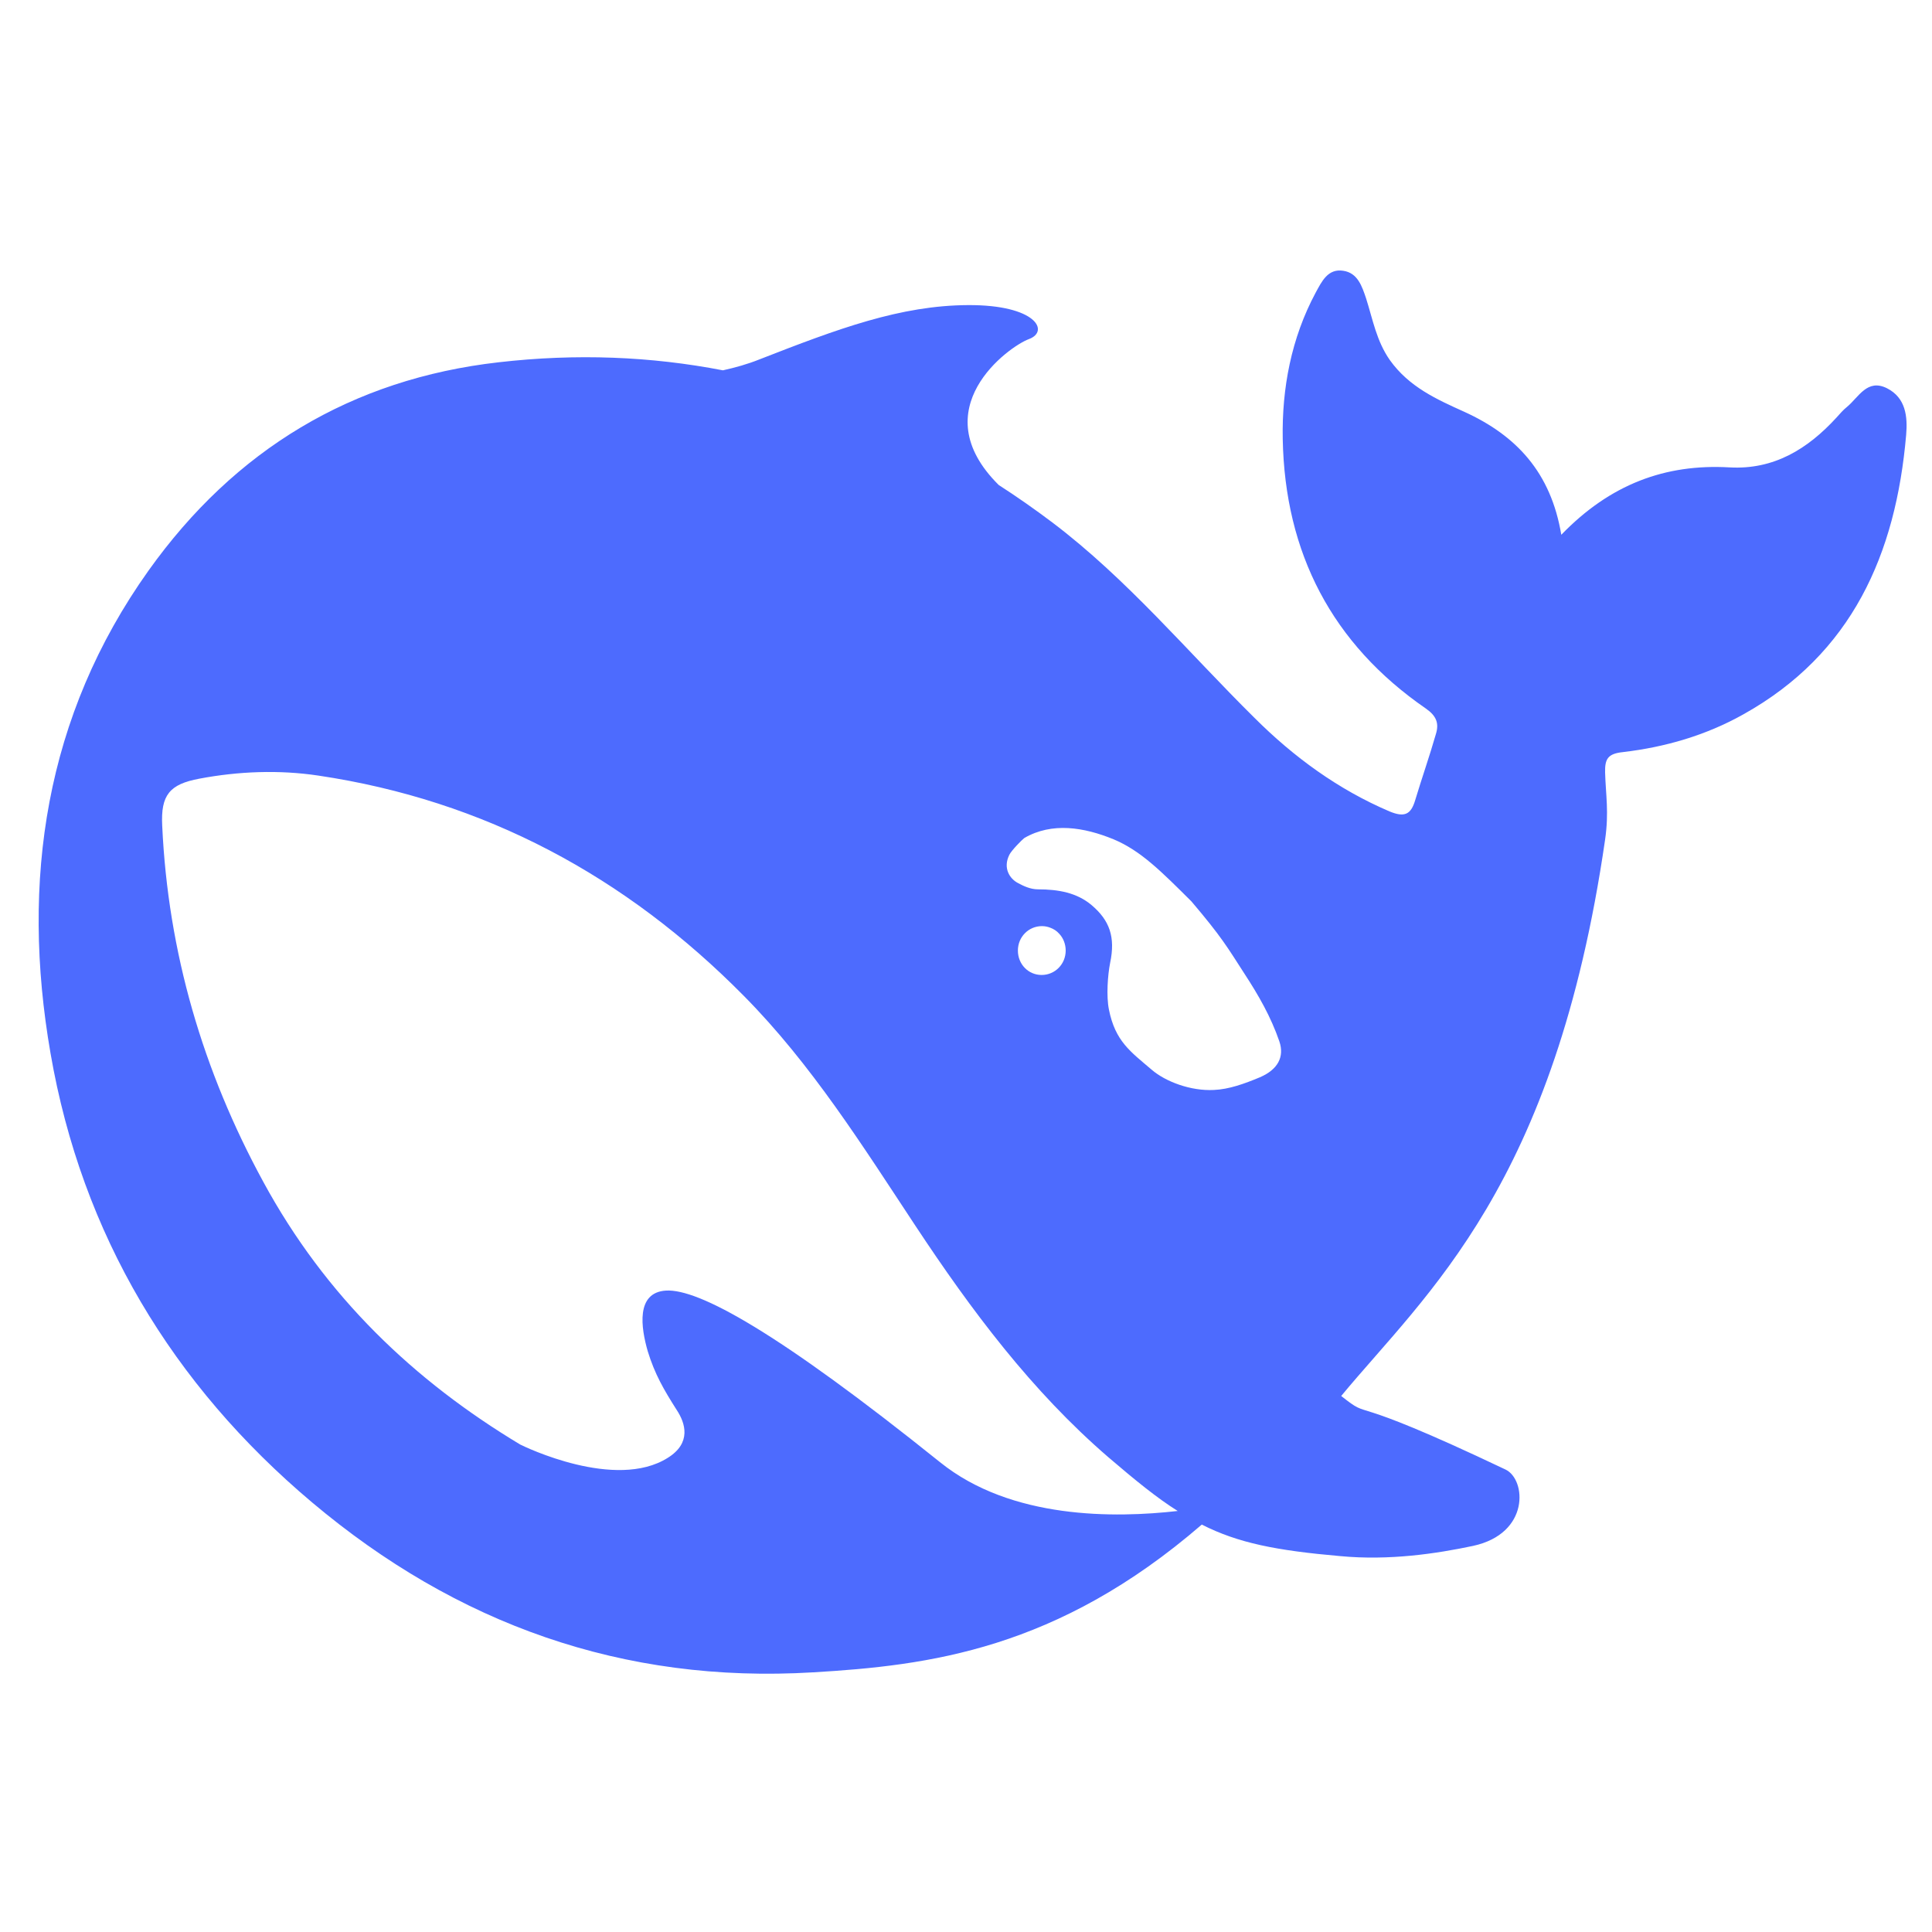
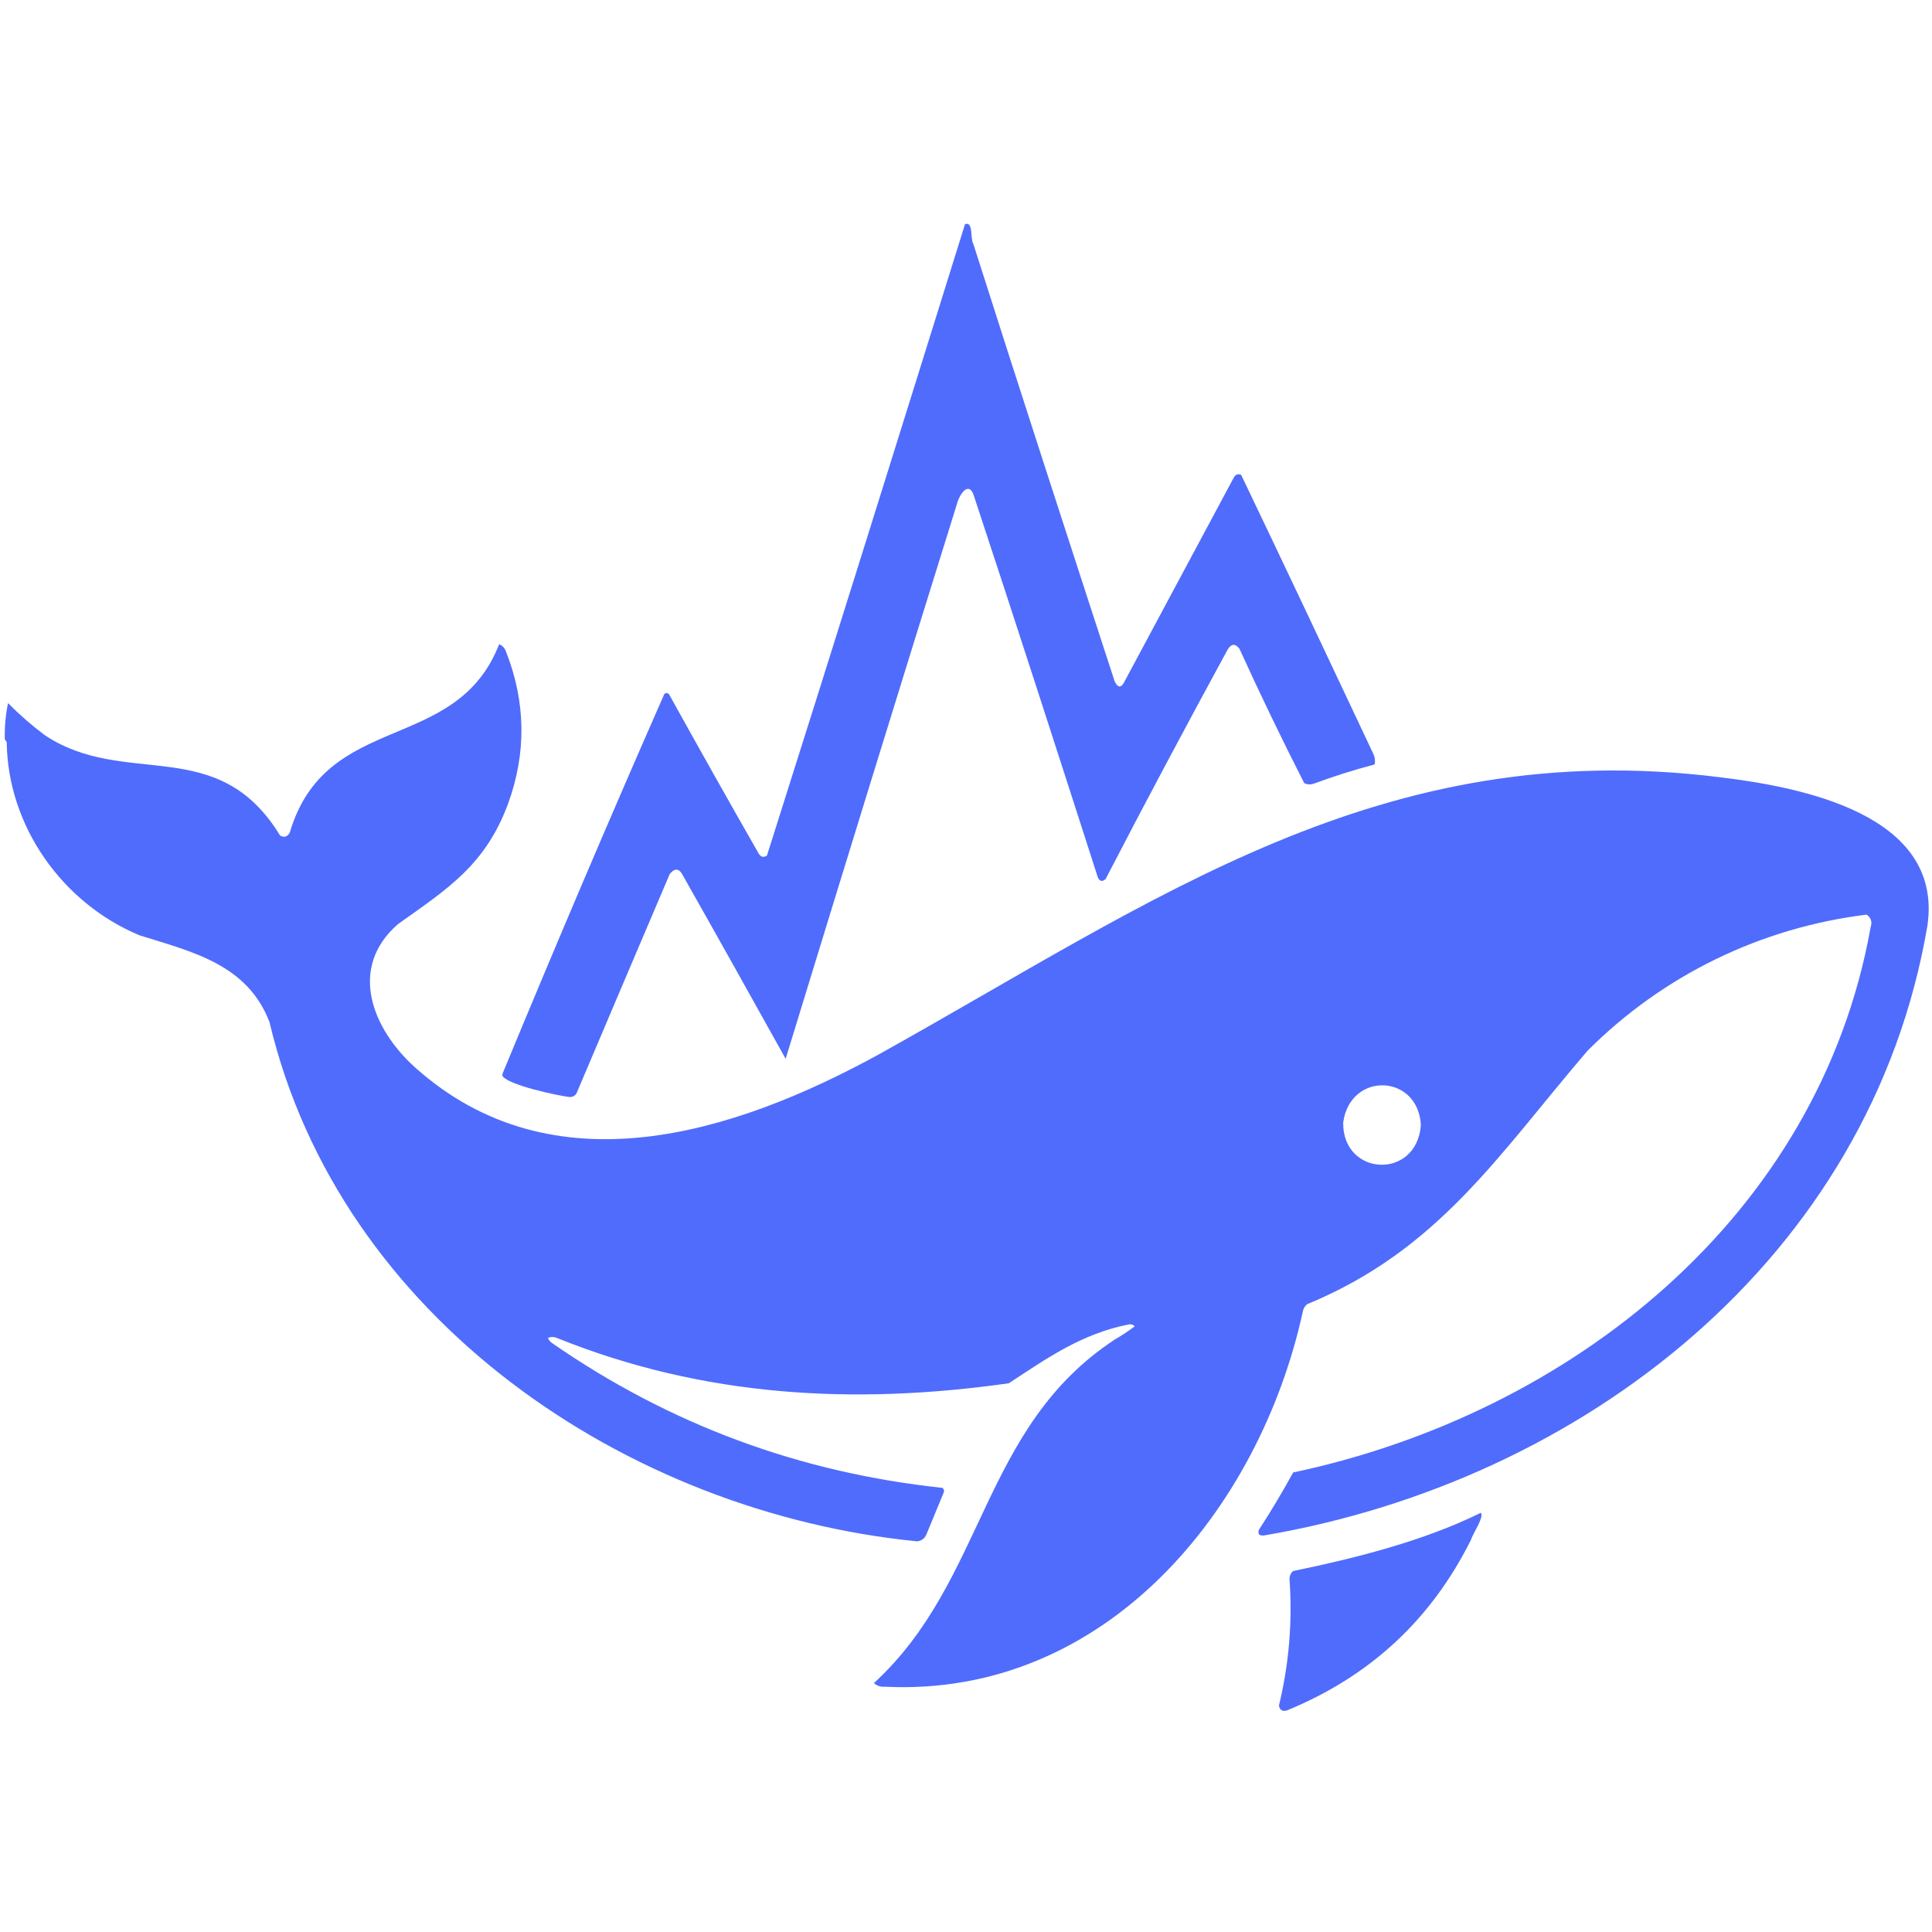
- <svg xmlns="http://www.w3.org/2000/svg" width="50" height="50" viewBox="0 0 50 50" fill="none">
-   <path id="path" d="M48.835 10.048C48.323 9.792 48.102 10.28 47.803 10.528C47.701 10.608 47.614 10.712 47.527 10.808C46.779 11.624 45.905 12.16 44.762 12.096C43.092 12 41.666 12.536 40.406 13.84C40.138 12.232 39.248 11.272 37.893 10.656C37.184 10.336 36.467 10.016 35.97 9.32C35.623 8.824 35.529 8.272 35.356 7.728C35.246 7.4 35.135 7.064 34.765 7.008C34.363 6.944 34.206 7.288 34.048 7.576C33.418 8.752 33.173 10.048 33.197 11.36C33.252 14.312 34.474 16.664 36.9 18.336C37.176 18.528 37.247 18.72 37.16 19C36.995 19.576 36.797 20.136 36.624 20.712C36.514 21.08 36.349 21.16 35.962 21C34.631 20.432 33.481 19.592 32.464 18.576C30.739 16.872 29.179 14.992 27.233 13.52C26.776 13.176 26.319 12.856 25.847 12.552C23.862 10.584 26.107 8.968 26.627 8.776C27.17 8.576 26.816 7.888 25.059 7.896C23.302 7.904 21.695 8.504 19.647 9.304C19.348 9.424 19.032 9.512 18.709 9.584C16.85 9.224 14.92 9.144 12.903 9.376C9.106 9.808 6.073 11.64 3.843 14.768C1.165 18.528 0.534 22.8 1.307 27.256C2.118 31.952 4.466 35.84 8.074 38.88C11.816 42.032 16.125 43.576 21.041 43.28C24.027 43.104 27.352 42.696 31.102 39.456C32.047 39.936 33.04 40.128 34.686 40.272C35.955 40.392 37.176 40.208 38.121 40.008C39.602 39.688 39.499 38.288 38.964 38.032C34.623 35.968 35.576 36.808 34.71 36.128C36.916 33.464 40.24 30.696 41.54 21.728C41.643 21.016 41.556 20.568 41.54 19.992C41.532 19.64 41.611 19.504 42.005 19.464C43.092 19.336 44.148 19.032 45.117 18.488C47.929 16.92 49.064 14.344 49.331 11.256C49.371 10.784 49.324 10.296 48.835 10.048ZM24.326 37.84C20.12 34.464 18.079 33.352 17.236 33.4C16.448 33.448 16.59 34.368 16.763 34.968C16.944 35.56 17.181 35.968 17.512 36.488C17.74 36.832 17.898 37.344 17.283 37.728C15.928 38.584 13.573 37.44 13.462 37.384C10.721 35.736 8.428 33.56 6.813 30.584C5.253 27.72 4.348 24.648 4.198 21.368C4.158 20.576 4.387 20.296 5.159 20.152C6.175 19.96 7.223 19.92 8.239 20.072C12.533 20.712 16.189 22.672 19.253 25.776C21.002 27.544 22.325 29.656 23.689 31.72C25.138 33.912 26.698 36 28.683 37.712C29.384 38.312 29.943 38.768 30.479 39.104C28.864 39.288 26.17 39.328 24.326 37.84ZM26.343 24.6C26.343 24.248 26.619 23.968 26.966 23.968C27.044 23.968 27.115 23.984 27.178 24.008C27.265 24.04 27.344 24.088 27.407 24.16C27.517 24.272 27.58 24.432 27.58 24.6C27.58 24.952 27.304 25.232 26.957 25.232C26.611 25.232 26.343 24.952 26.343 24.6ZM32.606 27.88C32.205 28.048 31.803 28.192 31.416 28.208C30.818 28.24 30.164 27.992 29.81 27.688C29.258 27.216 28.864 26.952 28.699 26.128C28.628 25.776 28.668 25.232 28.73 24.92C28.872 24.248 28.714 23.816 28.25 23.424C27.872 23.104 27.391 23.016 26.863 23.016C26.666 23.016 26.485 22.928 26.351 22.856C26.13 22.744 25.949 22.464 26.123 22.12C26.178 22.008 26.446 21.736 26.509 21.688C27.226 21.272 28.053 21.408 28.817 21.72C29.526 22.016 30.061 22.56 30.834 23.328C31.622 24.256 31.763 24.512 32.212 25.208C32.567 25.752 32.89 26.312 33.11 26.952C33.245 27.352 33.071 27.68 32.606 27.88Z" fill="#4D6BFE" fill-opacity="1" fill-rule="nonzero" />
+ <svg xmlns="http://www.w3.org/2000/svg" width="358" height="358" version="1.1">
+   <path d="m0.892 137c-0.06-2.28 0.14-4.52 0.6-6.71 2.11 2.14 4.38 4.12 6.81 5.94 15 9.97 32-0.44 43.6 18.6 0.77 0.42 1.36 0.23 1.79-0.55 6.73-22.7 30.8-14.4 38.8-34.9 0.62 0.26 1.05 0.71 1.27 1.36 3.68 9.35 3.81 18.8 0.38 28.2-4.19 11.3-11.1 15.7-20.4 22.3-9.31 8.12-4.75 19.4 3.11 26.5 25.6 23 59.2 12.3 85.9-2.31 51.4-28.6 93.1-59.3 156-51.4 15 1.82 41.4 6.84 38.4 27.5-10.5 61.7-64 103-123 113-0.86 0.04-1.14-0.32-0.86-1.08 2.25-3.47 4.36-7 6.33-10.6 51.4-10.9 97.4-47.4 107-101 0.33-1 0.09-1.79-0.73-2.37-19.6 2.41-37.7 11.2-51.7 25.2-16.4 19.1-27.5 36.9-52 47-0.39 0.34-0.65 0.76-0.76 1.27-8.07 37-36.7 71.6-77.5 69.6-0.8 0.05-1.46-0.17-1.99-0.68 20.8-19.1 19.8-47.4 44.7-63.7 1.27-0.73 2.47-1.53 3.63-2.41-0.3-0.31-0.68-0.43-1.14-0.34-8.71 1.74-15 6.17-22.2 10.9-28.7 4.07-56.5 2.55-83.6-8.34-0.6-0.28-1.2-0.3-1.8-0.08 0.16 0.42 0.43 0.76 0.81 1 21.8 15.1 45.9 24 72.3 26.8 0.32 0.3 0.37 0.64 0.16 1.03-1.05 2.55-2.1 5.1-3.16 7.65-0.33 0.73-0.9 1.14-1.7 1.23-53.9-5.33-107-41.3-120-96.2-4.09-10.7-14.2-13-24.1-16.1-14.3-5.97-24.4-20.2-24.6-35.8zm248 71c-0.13 10 13.6 10.7 14.4 0.5-0.51-9.54-13.1-9.99-14.4-0.5z" fill="#506cfc" />
+   <path d="m93.1 199c9.76-23.6 19.7-47 30-70.4 0.3-0.25 0.59-0.24 0.87 0.04 5.47 9.87 11 19.7 16.6 29.5 0.4 0.68 0.92 0.81 1.55 0.39 12.4-39.1 24.6-78.2 36.7-117 1.6-0.55 0.93 2.77 1.52 3.61 8.63 27.1 17.4 54.1 26.2 81.1 0.62 1.31 1.26 1.28 1.91-0.1 6.76-12.6 13.5-25.2 20.2-37.7 0.32-0.53 0.77-0.68 1.33-0.46 8.19 17.1 16.3 34.3 24.4 51.5 0.37 0.69 0.48 1.41 0.35 2.17-3.81 1-7.57 2.19-11.3 3.57-0.61 0.2-1.19 0.17-1.76-0.11-4.18-8.21-8.18-16.5-12-24.9-0.79-1-1.52-0.95-2.19 0.16-7.67 14.1-15.2 28.2-22.6 42.5-0.59 0.54-1.06 0.48-1.42-0.2-7.59-23.6-15.2-47.2-23-70.8-0.94-2.95-2.73-0.1-3.08 1.33-10.7 34.3-21.3 68.7-31.8 103-6.29-11.3-12.6-22.6-19-33.9-0.69-1.41-1.52-1.52-2.48-0.34-5.77 13.6-11.6 27.2-17.3 40.7-0.32 0.44-0.75 0.65-1.29 0.62-2.3-0.3-11.2-2.17-12.4-3.89z" fill="#506cfc" />
+   <path d="m237 316c1.87-7.73 2.51-15.6 1.94-23.5 0.03-0.55 0.25-1.01 0.65-1.38 11.6-2.4 24.2-5.56 34.8-10.8 0.71 0.72-1.57 4.02-1.79 4.95-7.41 14.9-18.8 25.4-34.2 31.7-0.81 0.18-1.28-0.13-1.41-0.94z" fill="#506cfc" />
</svg>
